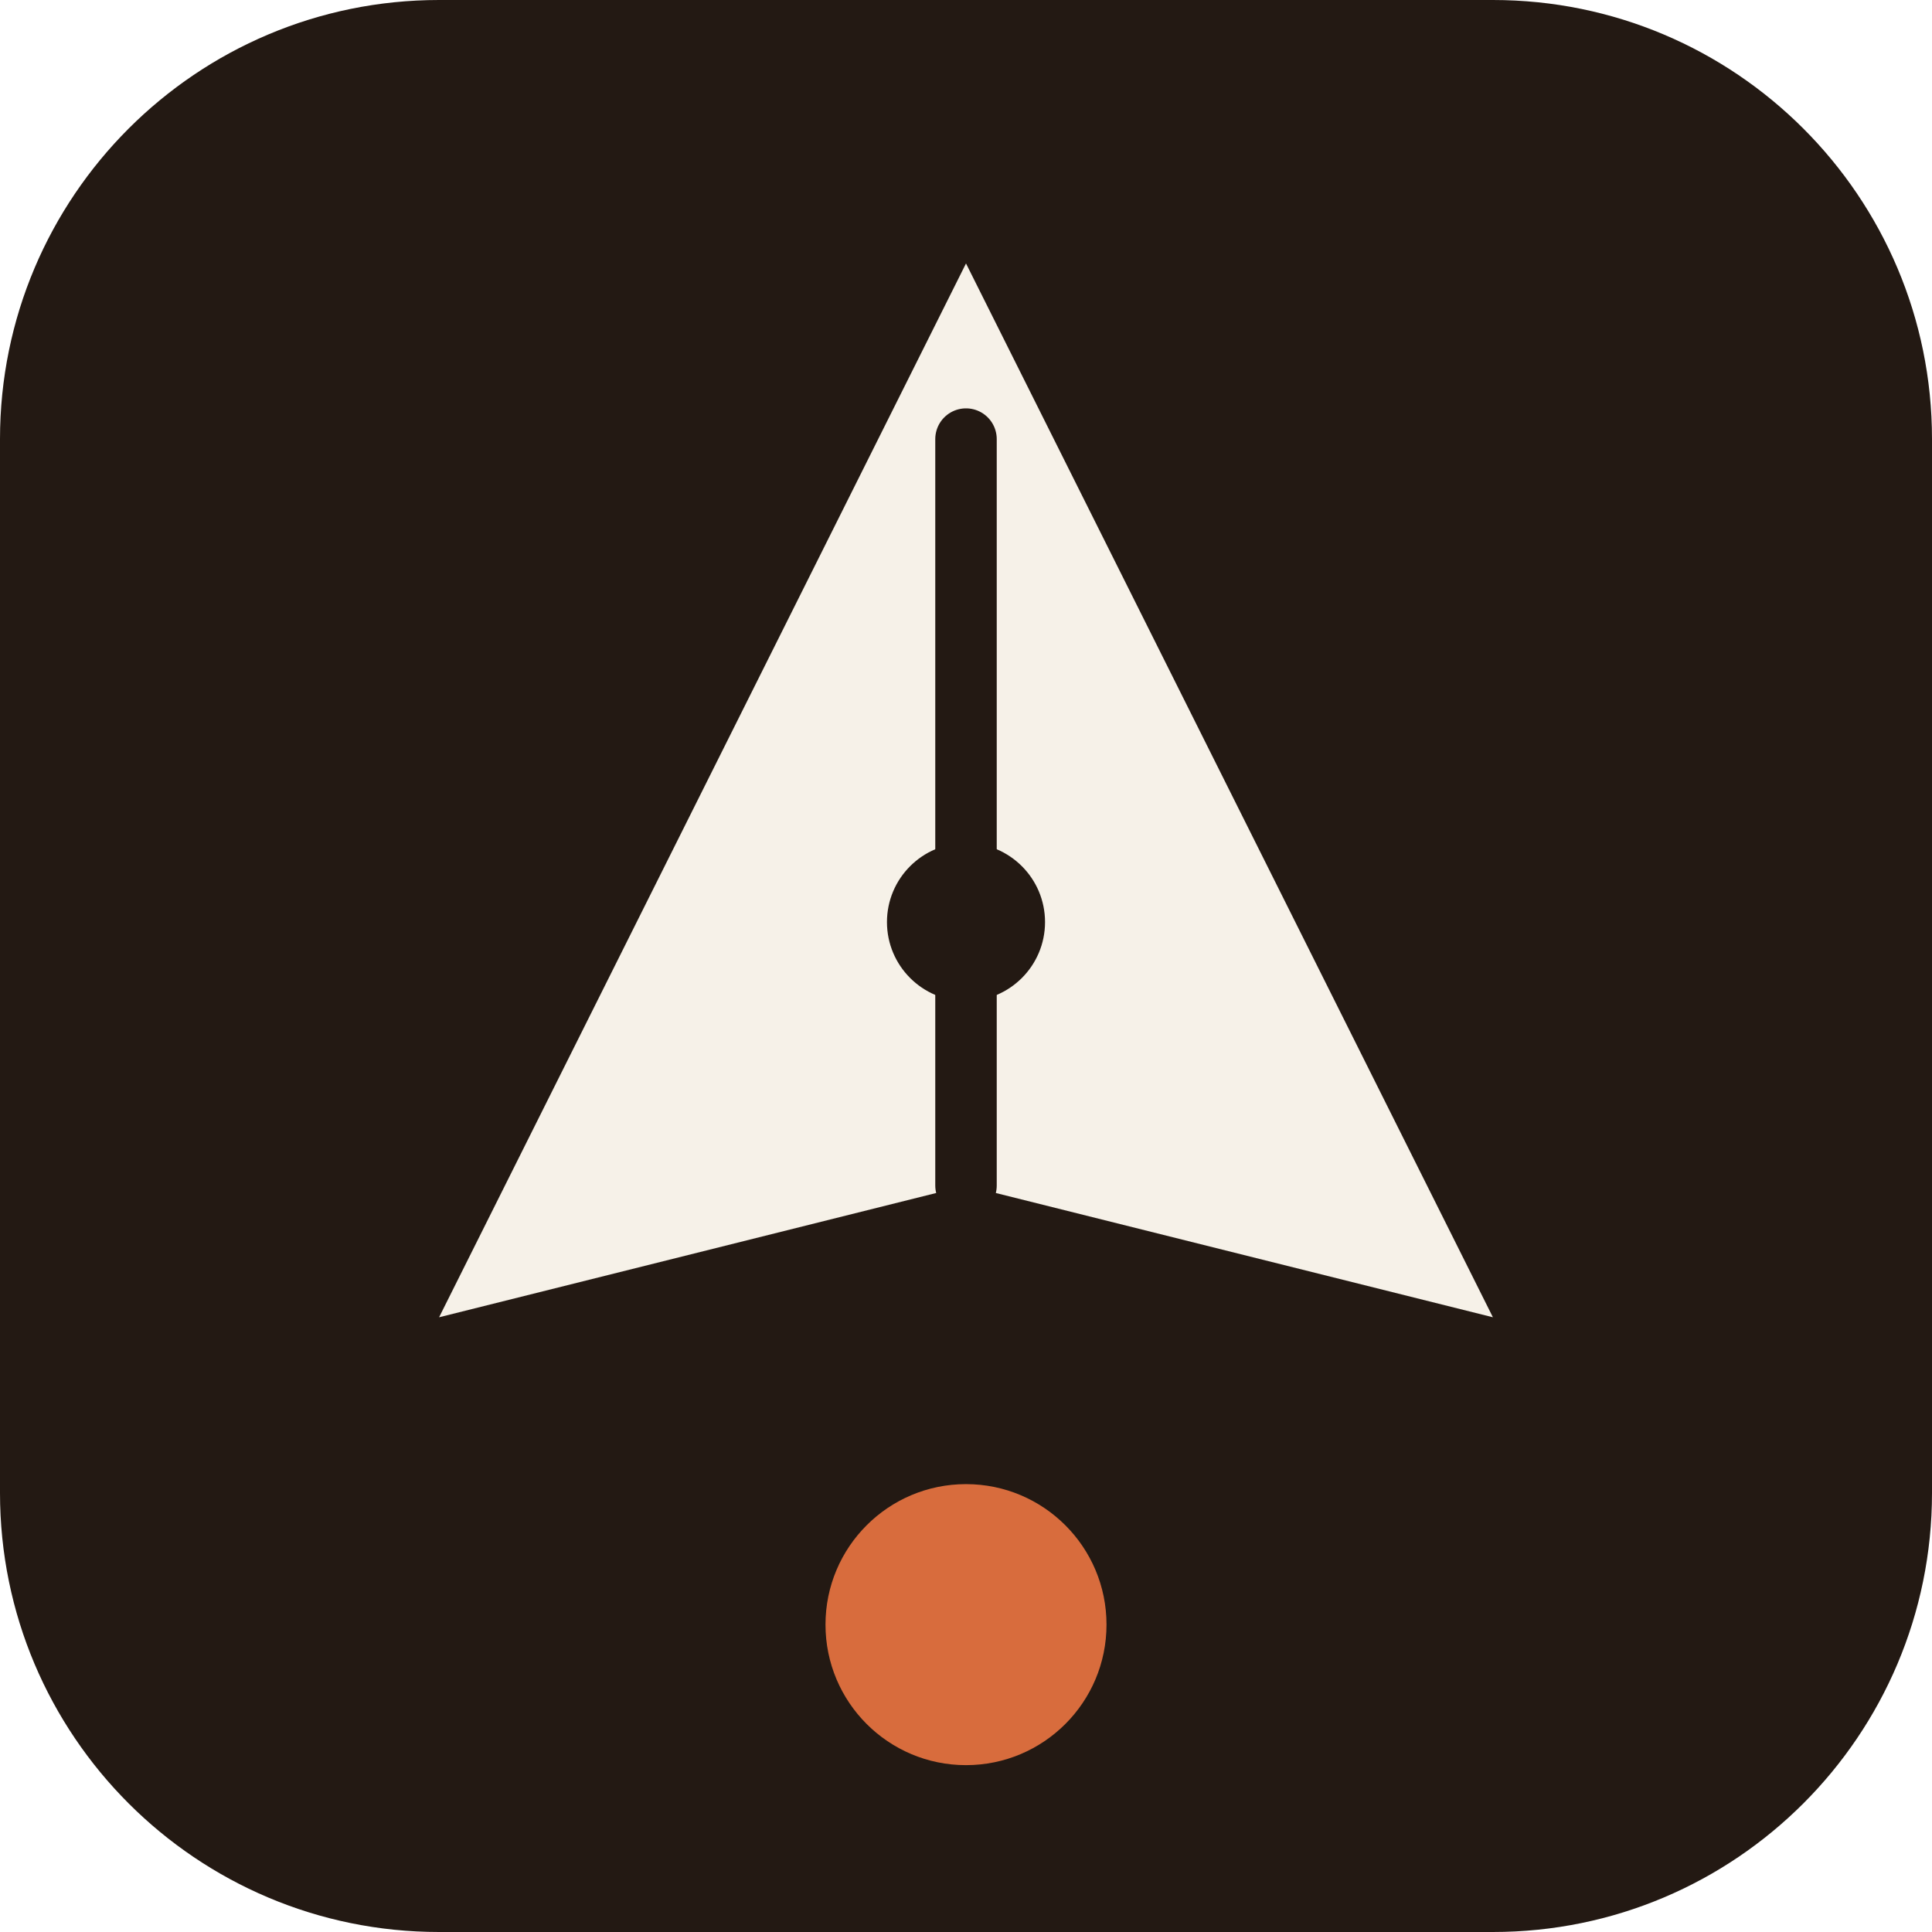
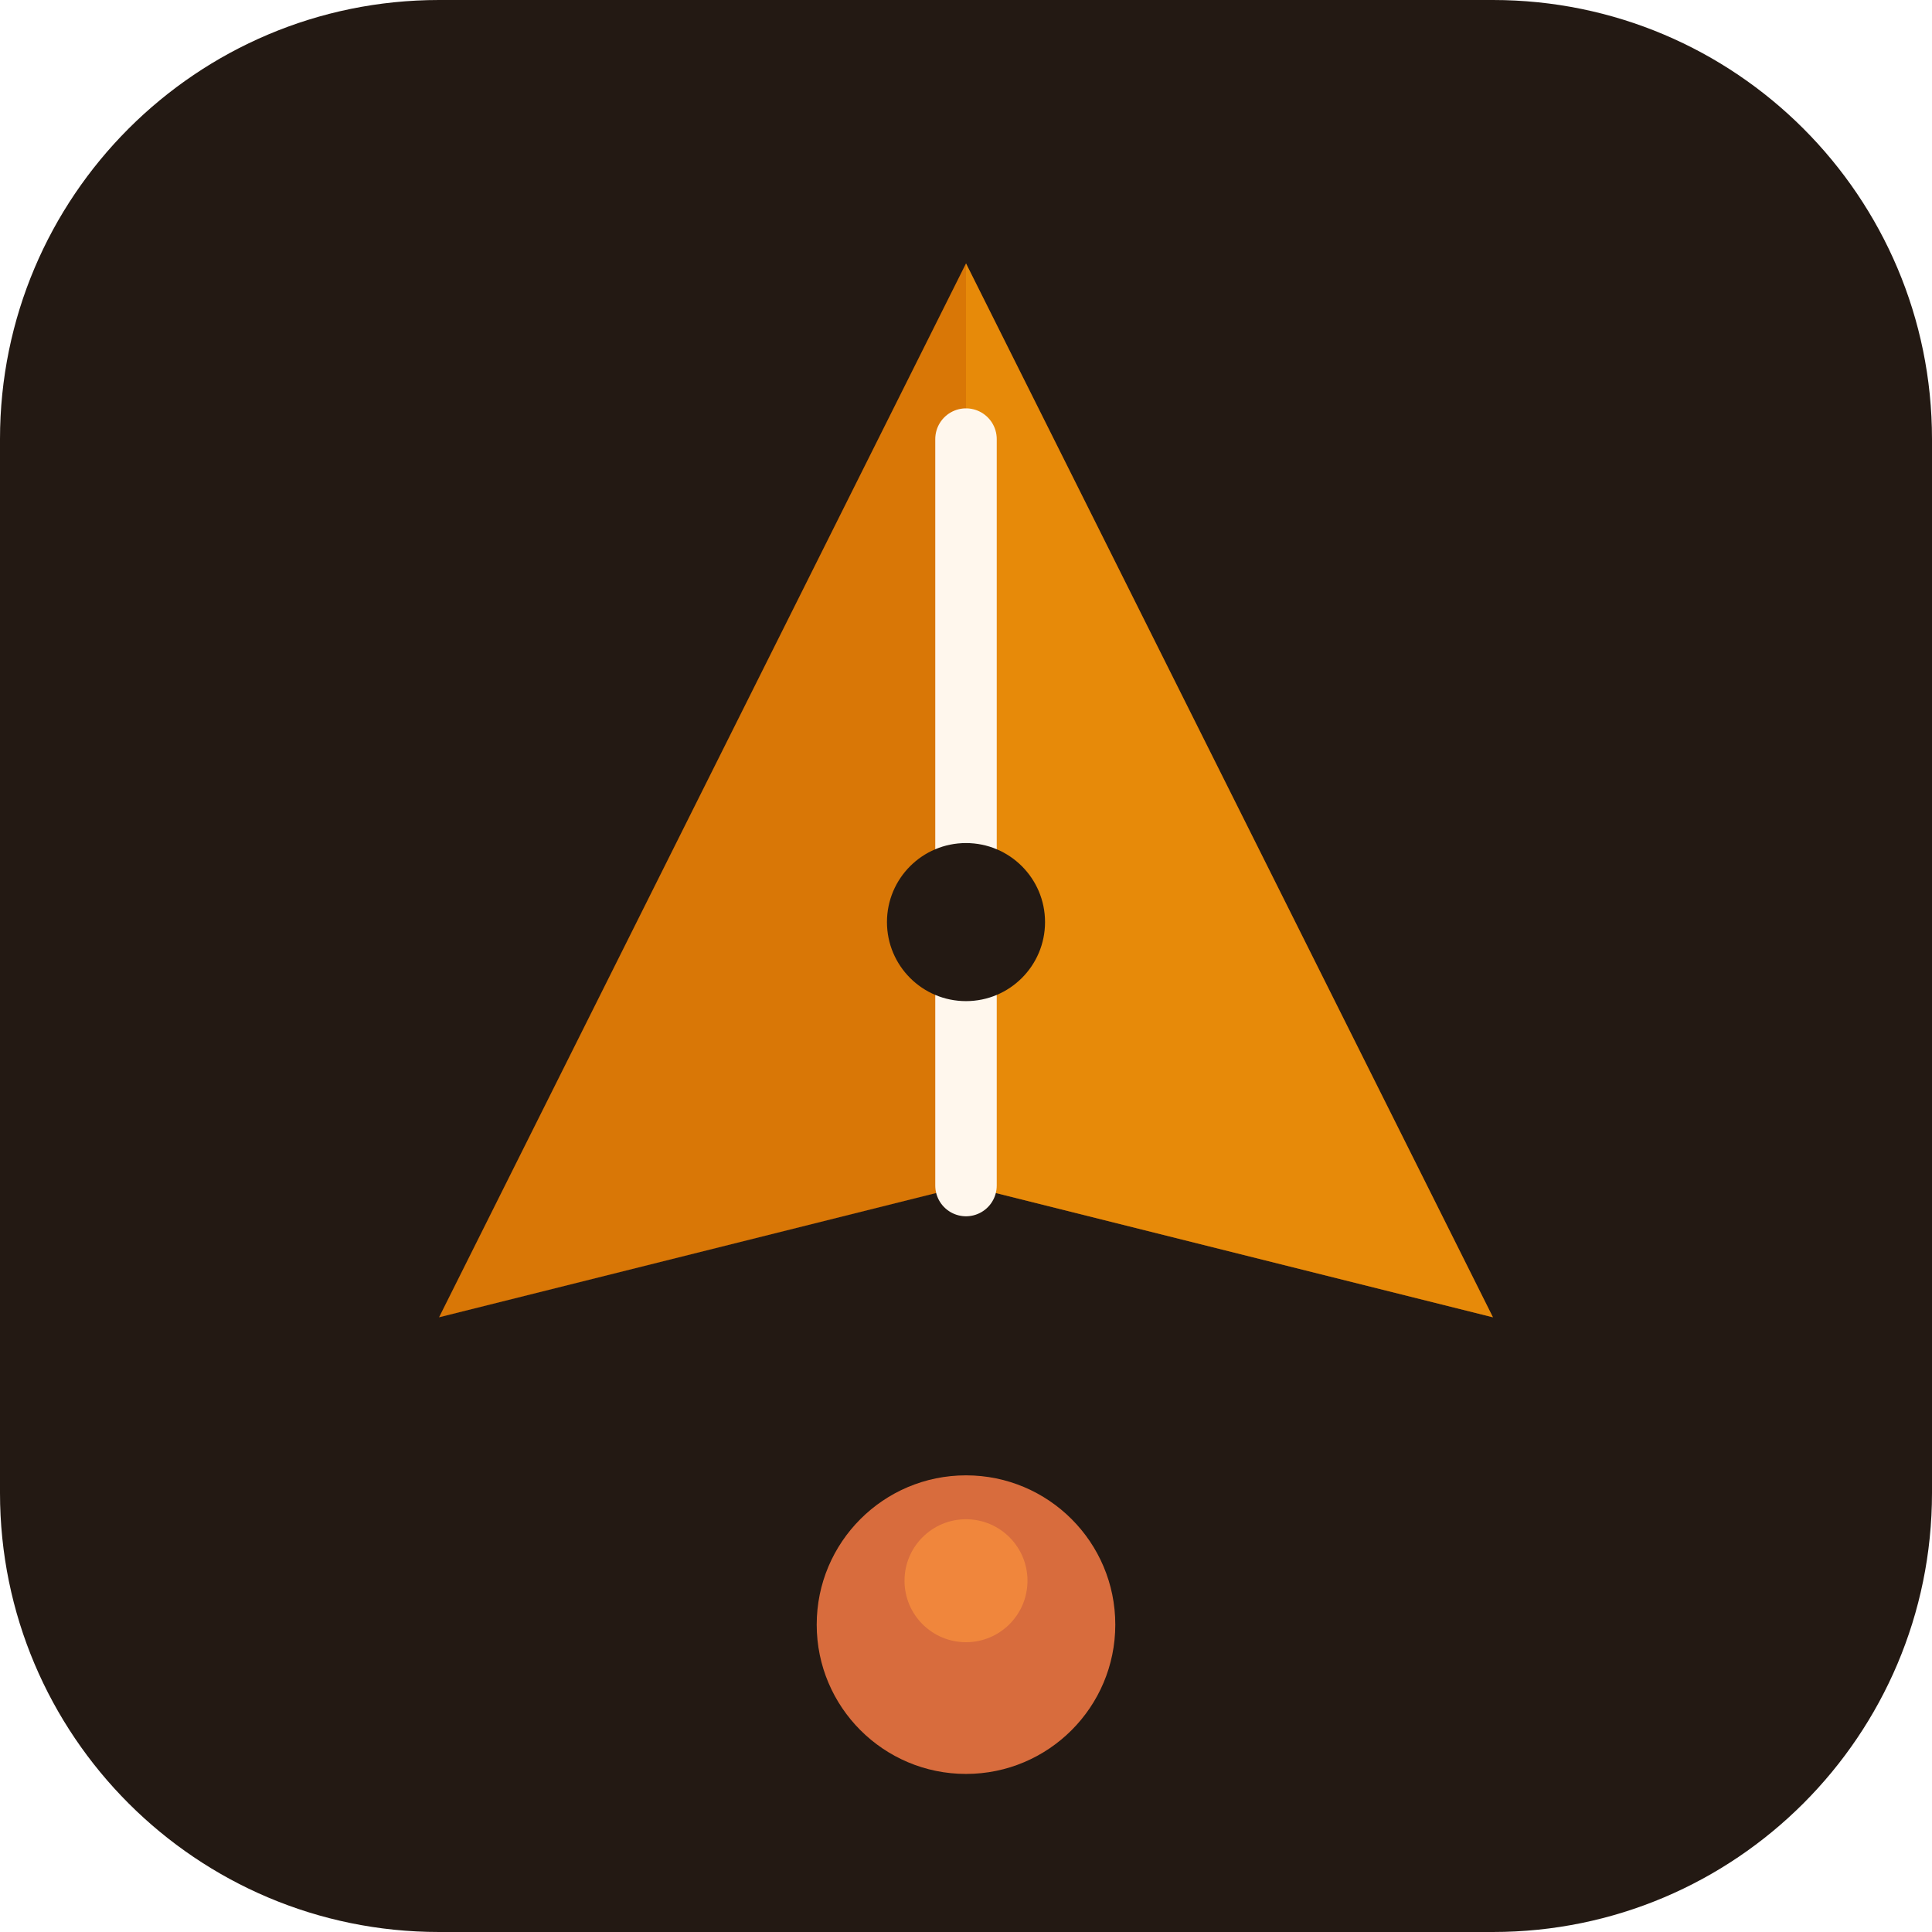
<svg xmlns="http://www.w3.org/2000/svg" viewBox="0 0 44 44" fill="none">
  <rect width="44" height="44" rx="10" fill="#231913" />
-   <path d="M22 6 L34 30 L22 27 L10 30 Z" fill="#f6f1e8" />
-   <path d="M22 10 L22 27" stroke="#231913" stroke-width="1.4" stroke-linecap="round" />
+   <path d="M22 6 L34 30 L22 27 L10 30 Z" fill="#7c2d12" opacity="0.5" />
+   <path d="M22 6 L34 30 L22 27 L10 30 Z" fill="#d97706" />
+   <path d="M22 6 L34 30 L22 27 Z" fill="#f59e0b" opacity="0.5" />
+   <path d="M22 10 L22 27" stroke="#fff7ed" stroke-width="1.4" stroke-linecap="round" />
  <circle cx="22" cy="21" r="1.8" fill="#231913" />
-   <circle cx="22" cy="37" r="3.2" fill="#d86c3d" />
+   <circle cx="22" cy="37" r="3.4" fill="#d86c3d" />
+   <circle cx="22" cy="36" r="1.4" fill="#fb923c" opacity="0.7" />
</svg>
